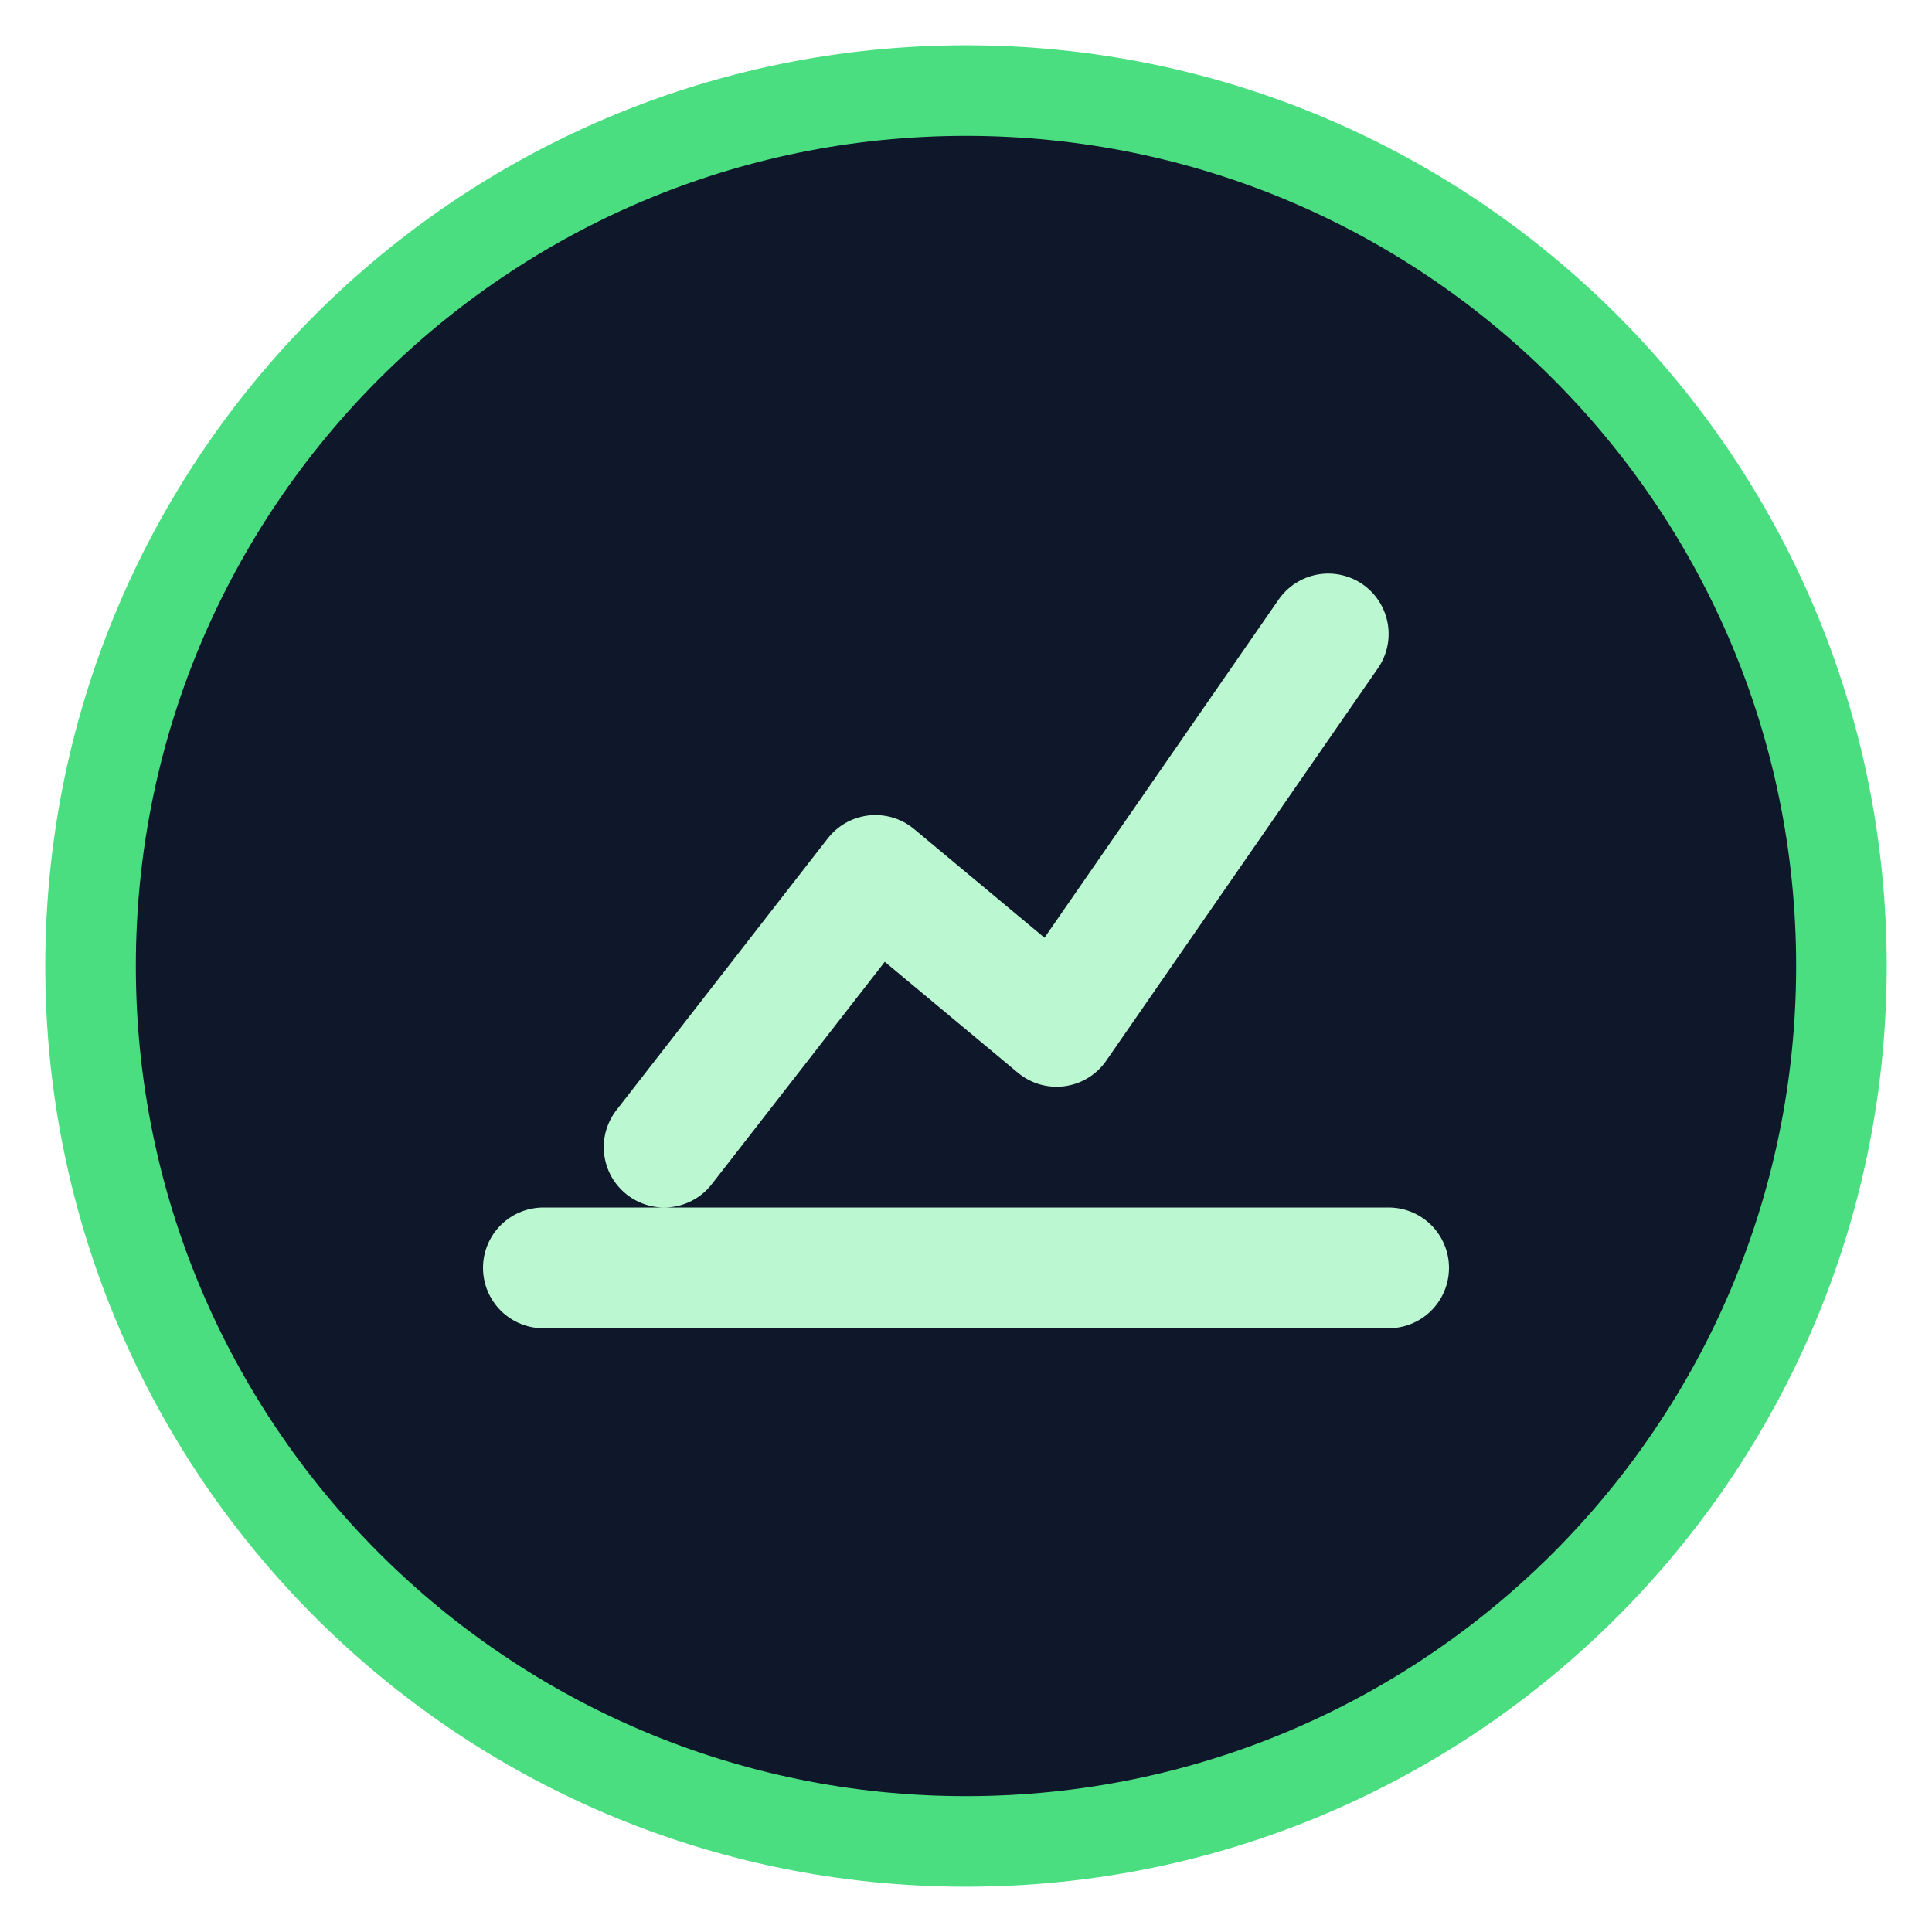
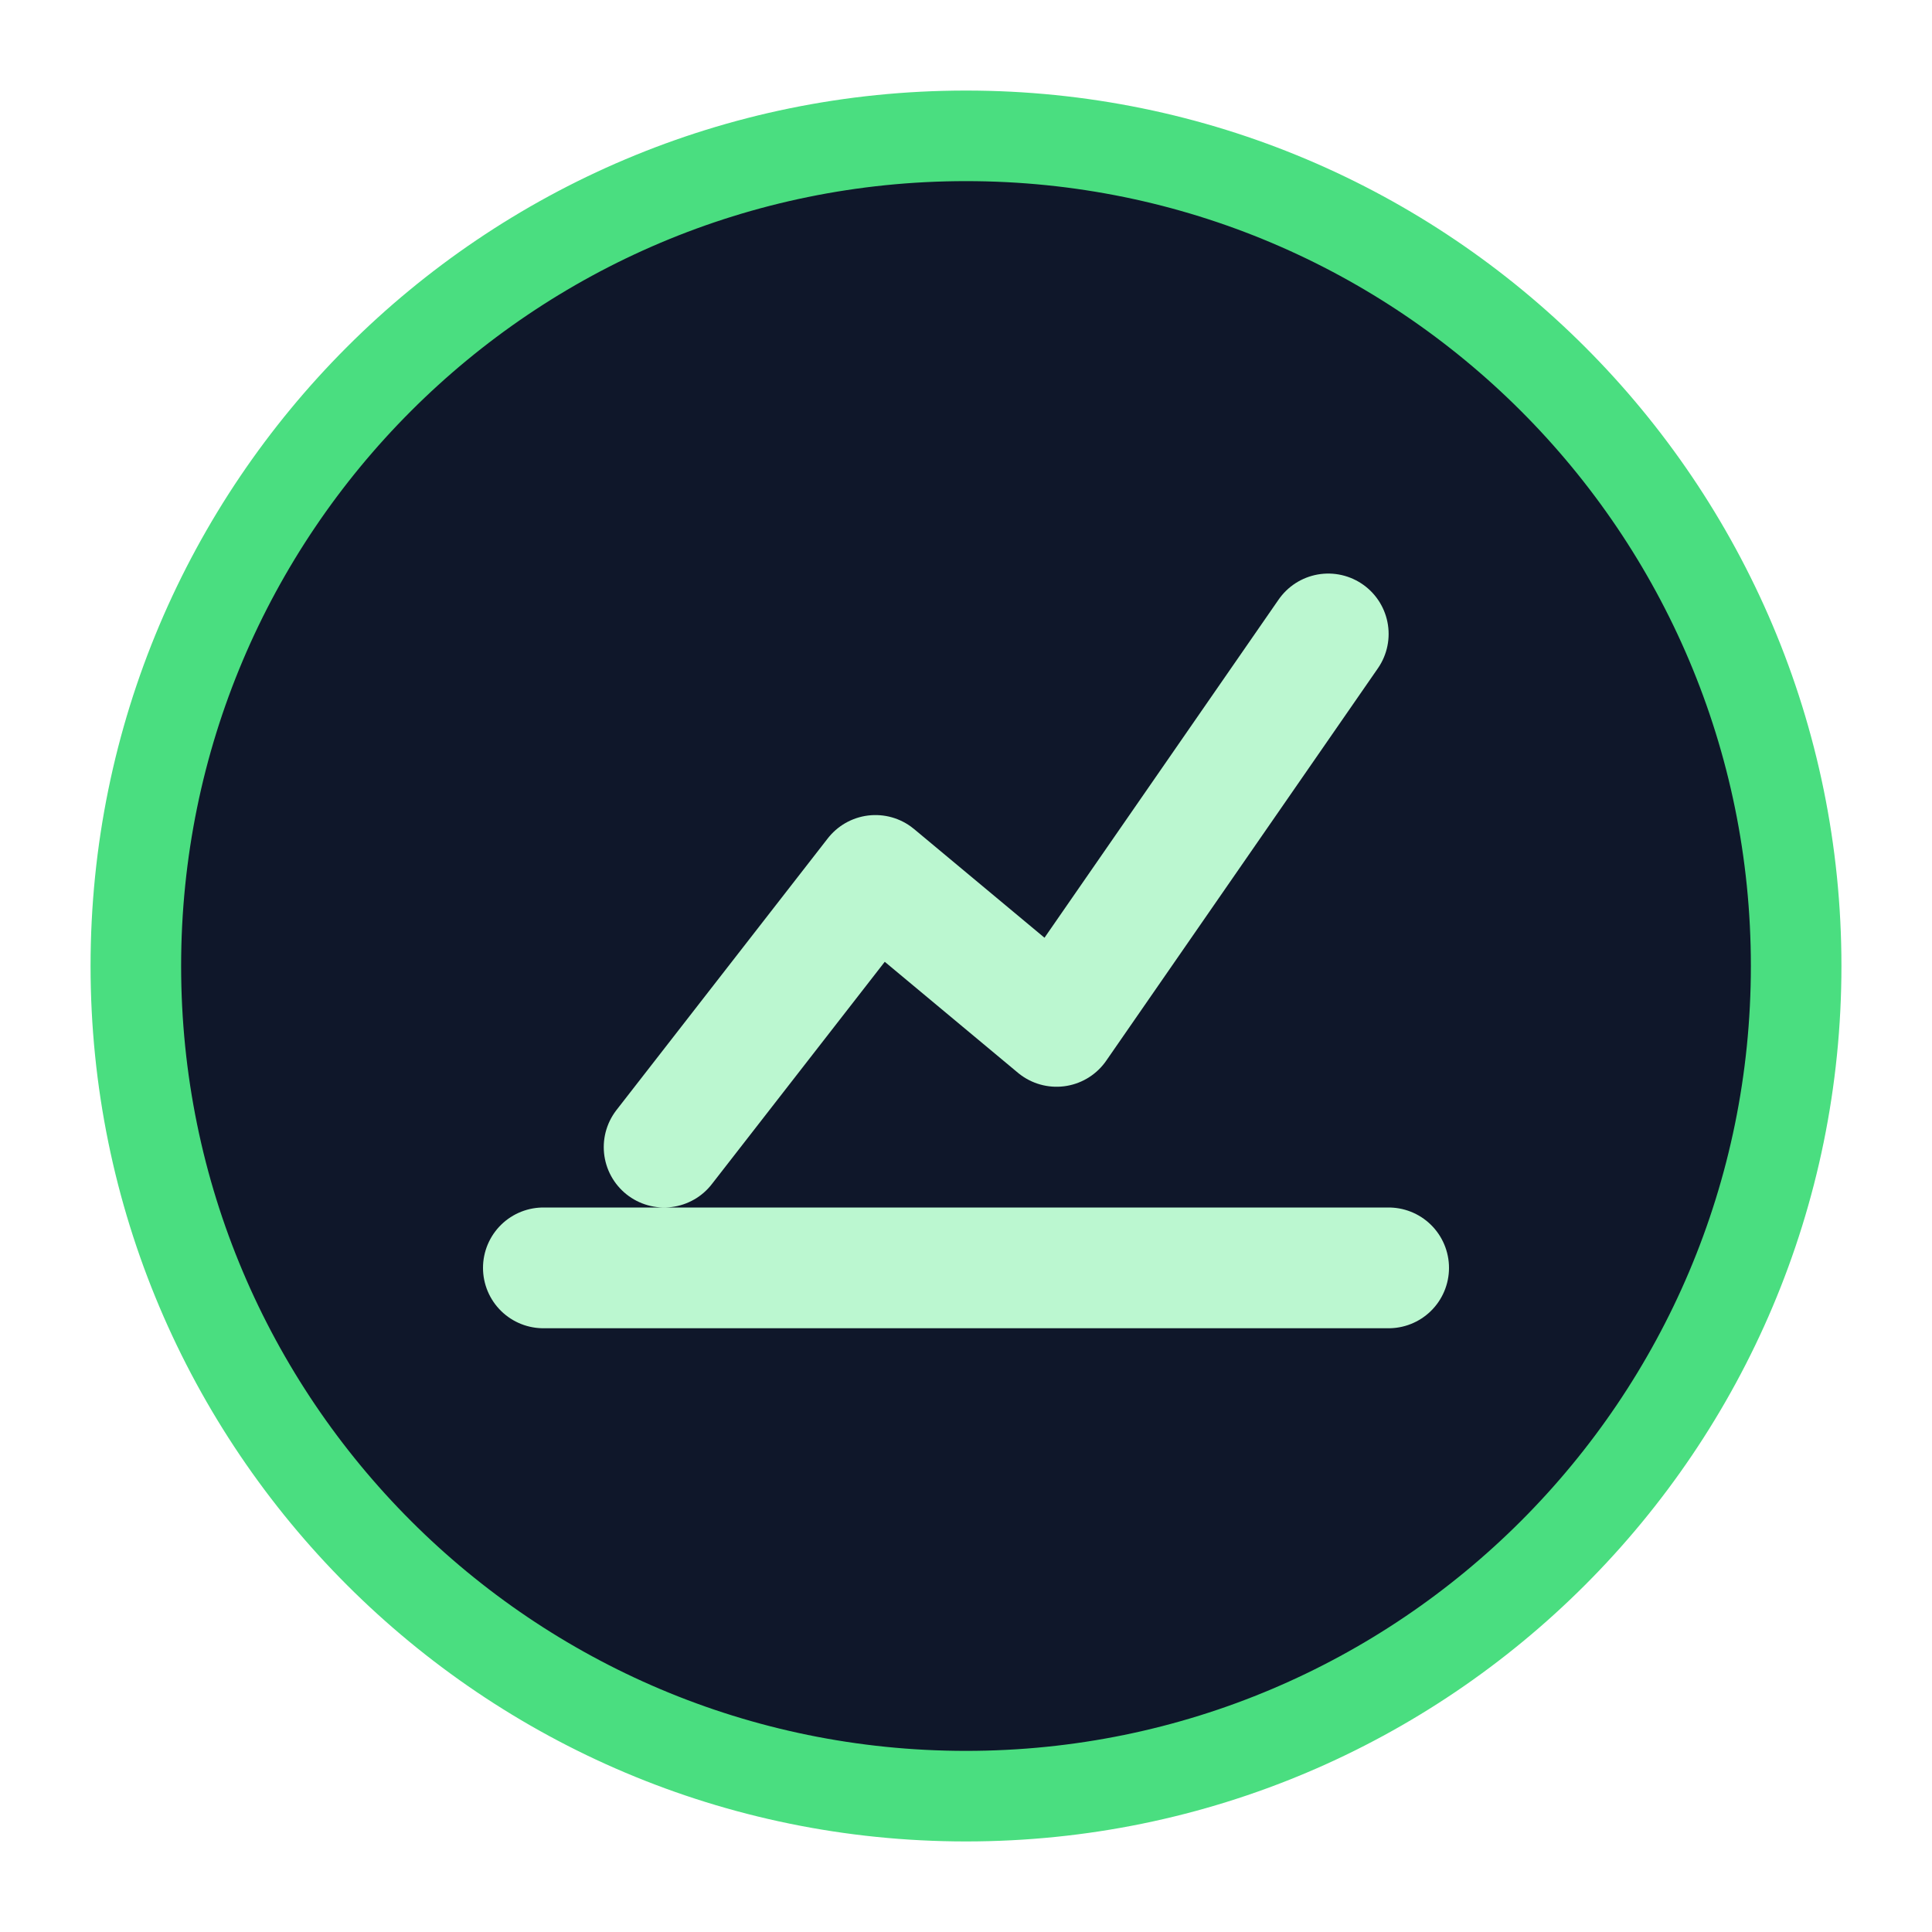
<svg xmlns="http://www.w3.org/2000/svg" viewBox="0 0 64 64" role="img" aria-label="Panday Optimize icon">
-   <circle cx="32" cy="32" r="29" fill="#0f172a" stroke="#4ade80" stroke-width="3" />
+   <circle cx="32" cy="32" r="27.5" fill="#0f172a" stroke="#4ade80" stroke-width="3" />
  <path d="M18 42h28M22 38l7-9 6 5 9-13" fill="none" stroke="#bbf7d0" stroke-width="4" stroke-linecap="round" stroke-linejoin="round" />
</svg>
